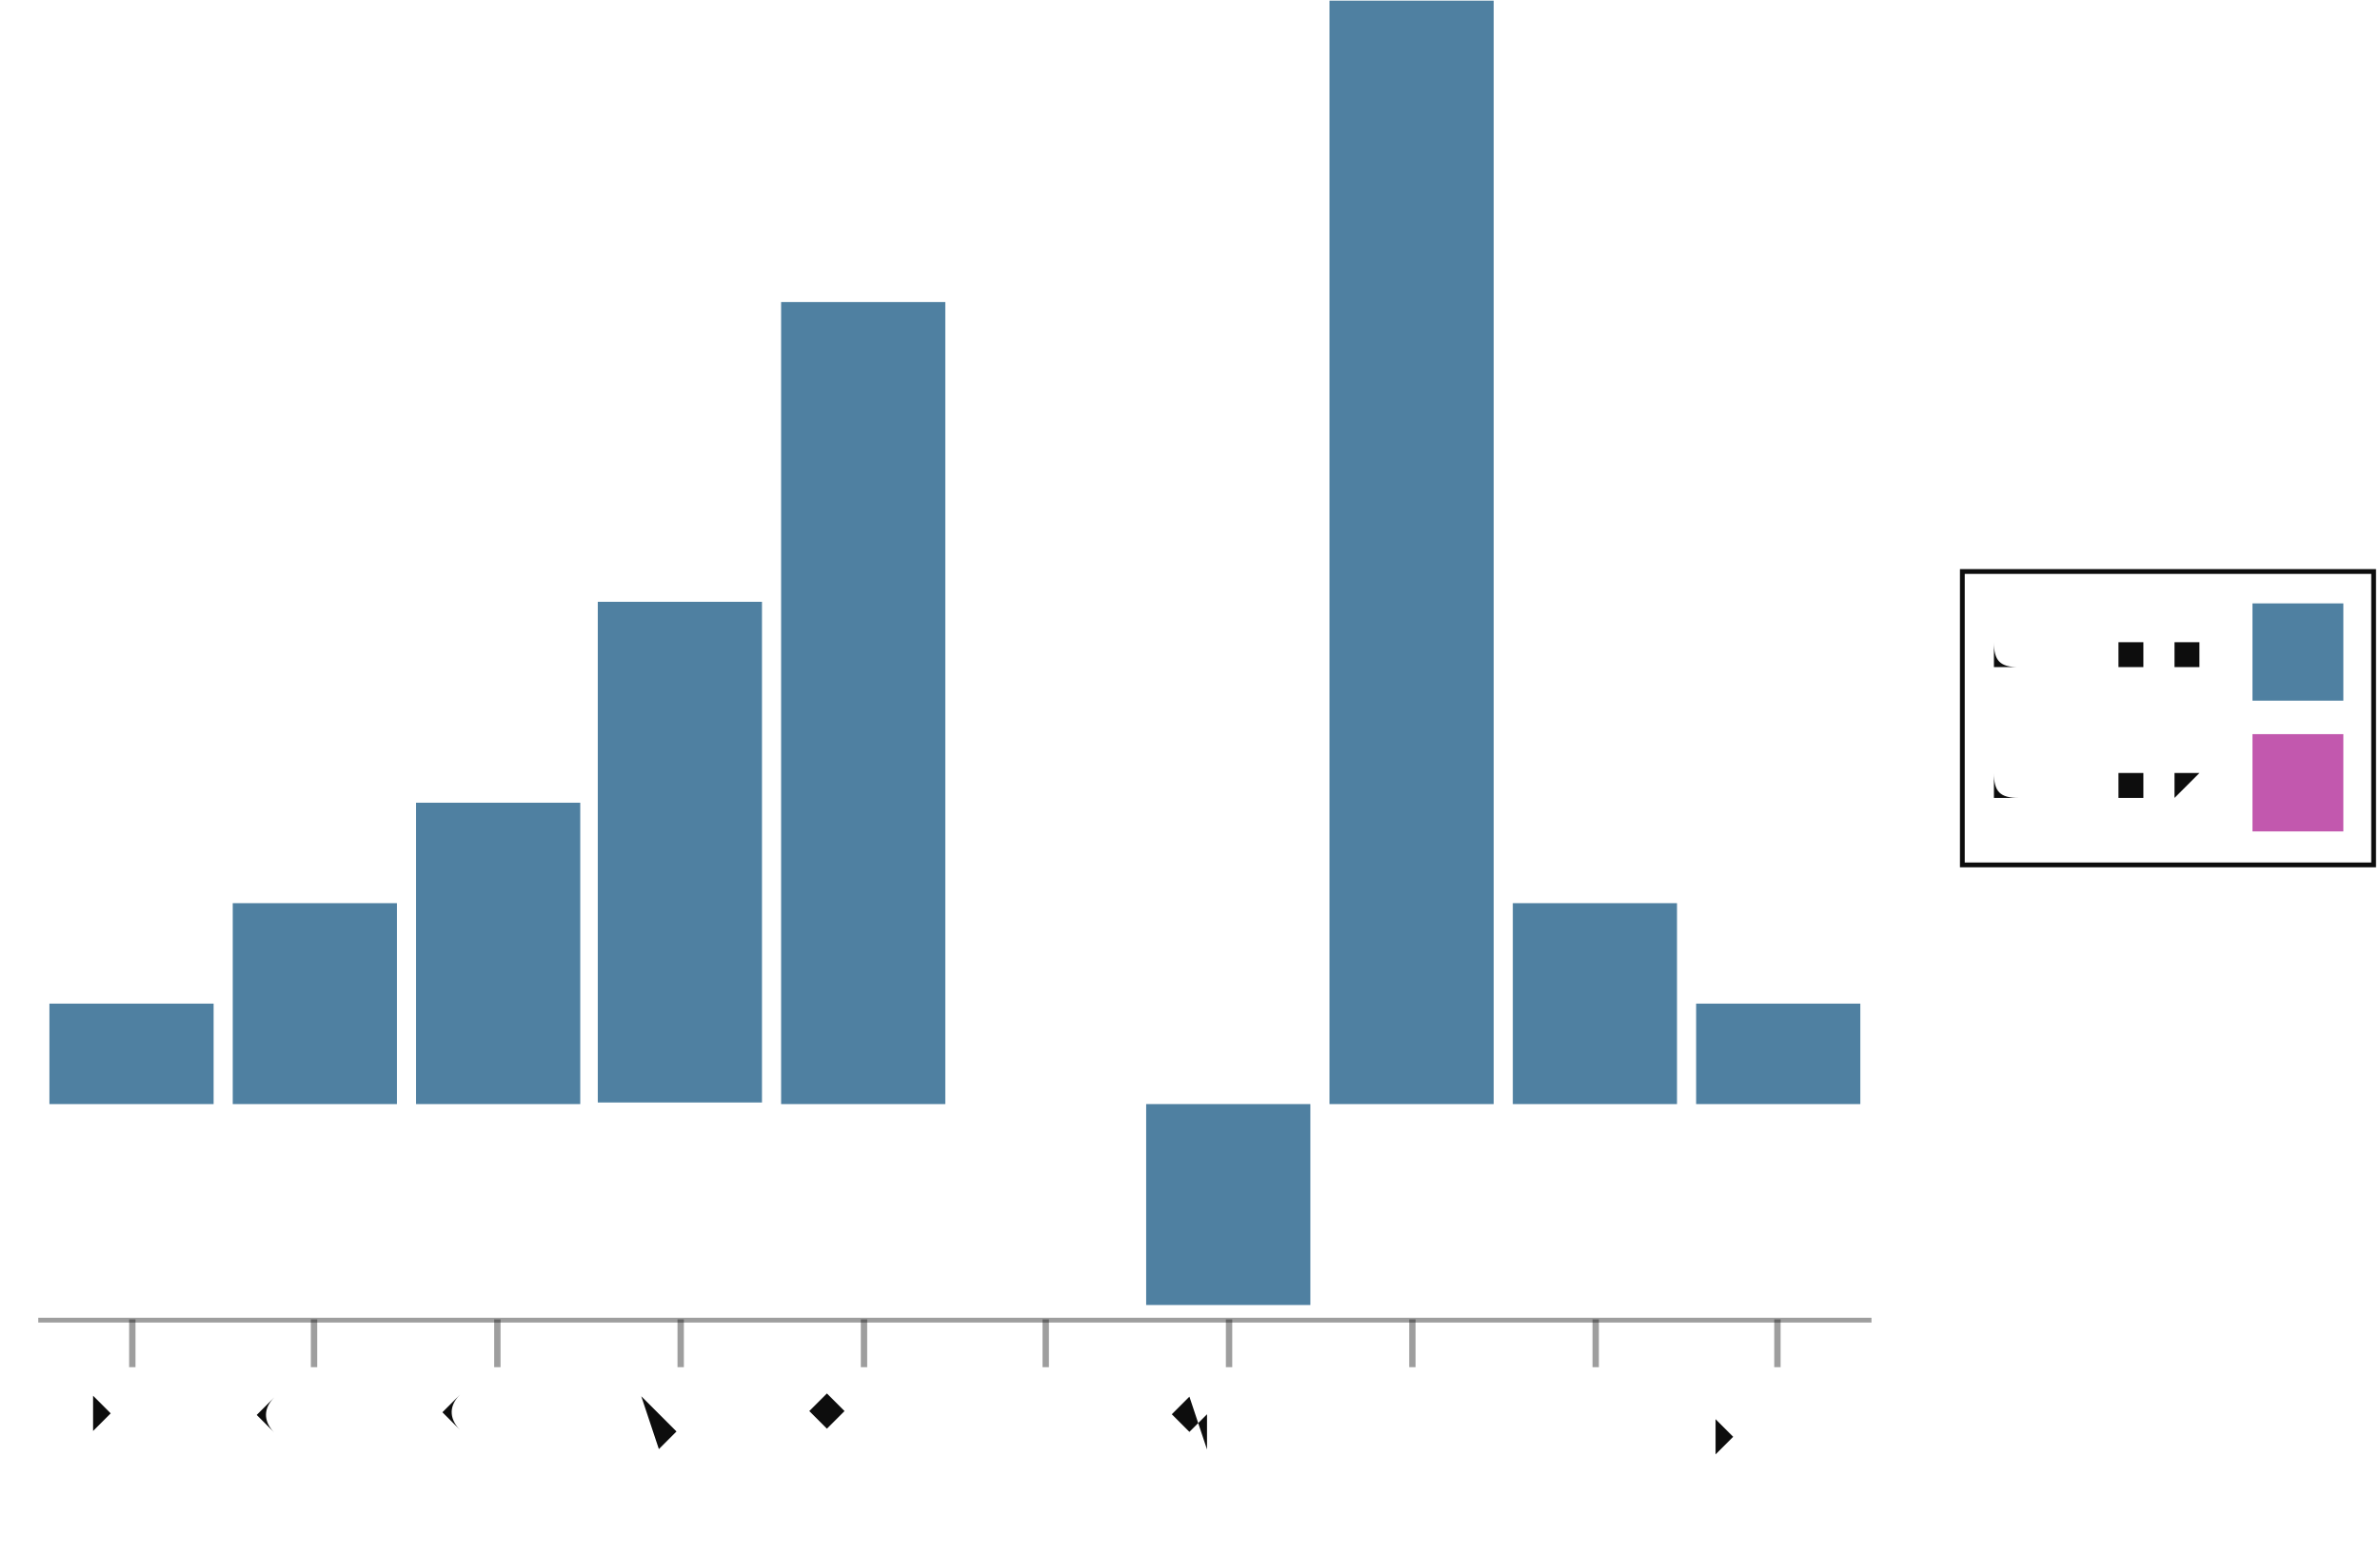
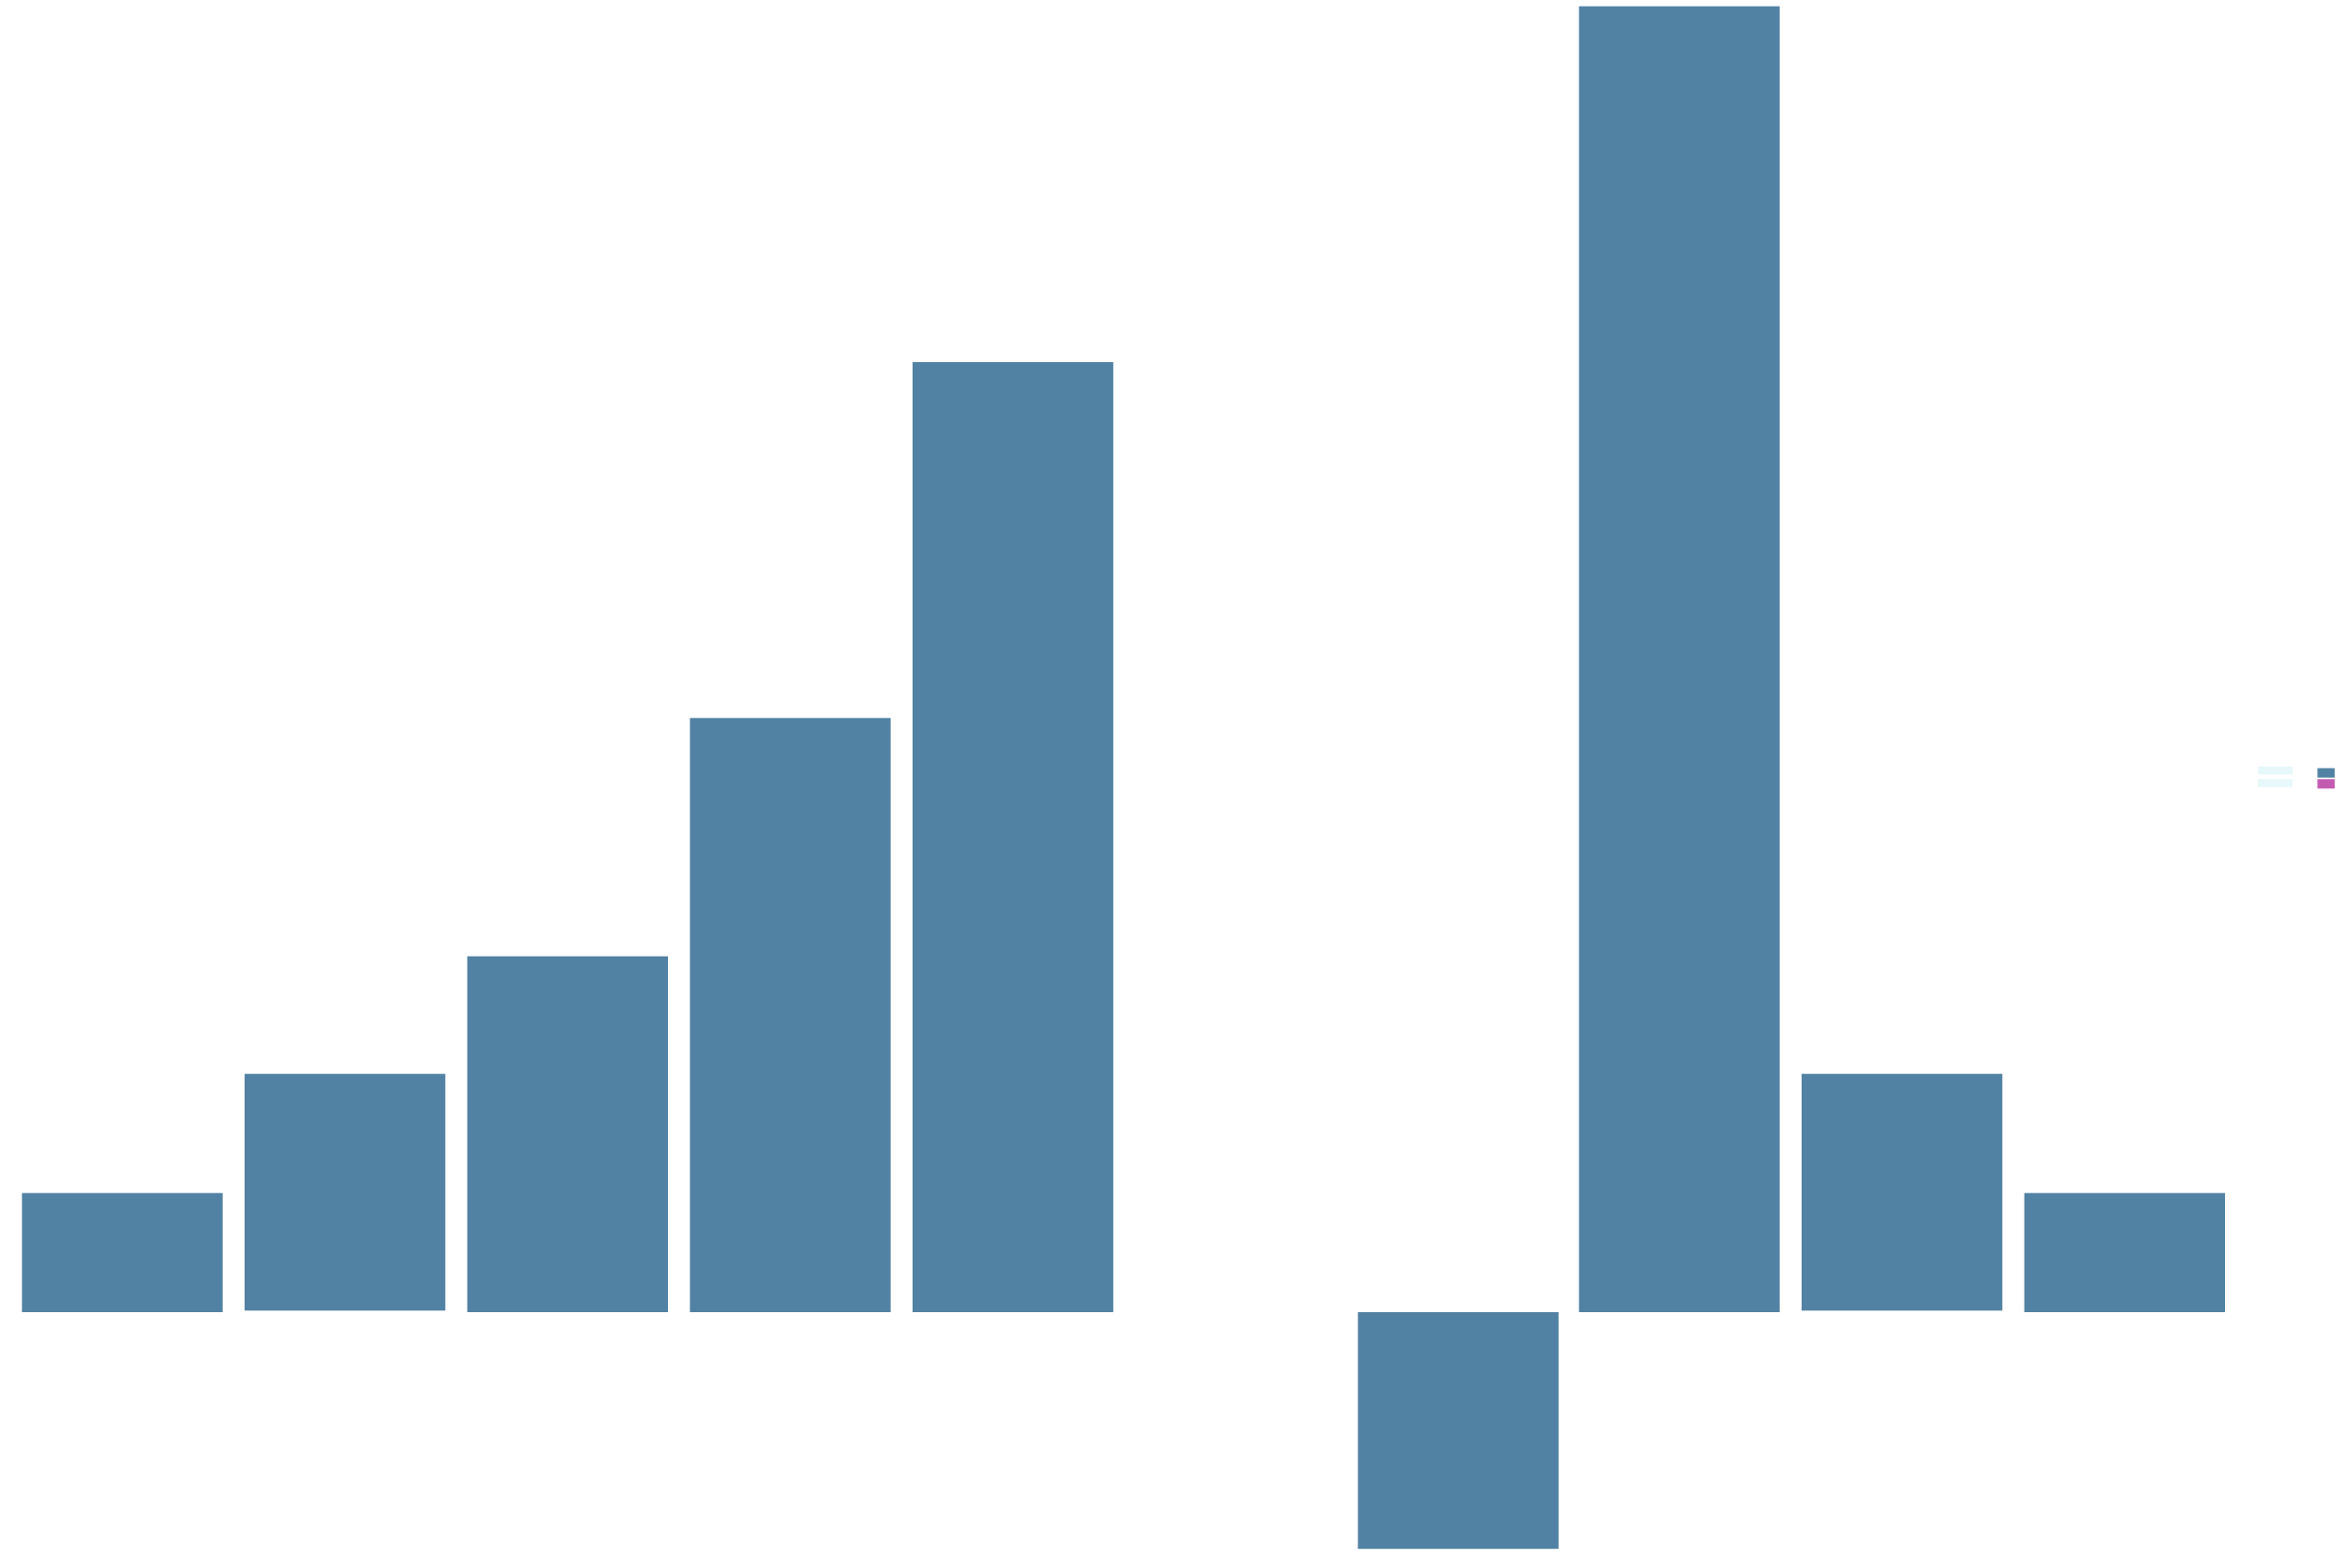
- <svg xmlns="http://www.w3.org/2000/svg" width="459" height="300" viewBox="-0.743 -0.5 1.493 0.975">
+ <svg xmlns="http://www.w3.org/2000/svg" width="450" height="300" viewBox="-0.75 -0.5 1.5 1.0">
  <style>svg {
  color-scheme: light dark;
}
{
  .canvas g, .title g, .axisbar g, .ticktext g, .tickglyph g, .ticklines g, .legendContent g text {
    fill: rgb(5%, 5%, 5%);
  }
  .ticklines g, .tickglyph g, .legendBorder g {
    stroke: rgb(5%, 5%, 5%);
  }
  .legendBorder g {
    fill: rgb(94%, 94%, 94%);
  }
}
@media (prefers-color-scheme:dark) {
  .canvas g, .title g, .axisbar g, .ticktext g, .tickglyph g, .ticklines g, .legendContent g text {
    fill: rgb(94%, 94%, 94%);
  }
  .ticklines g, .tickglyph g, .legendBorder g {
    stroke: rgb(94%, 94%, 94%);
  }
  .legendBorder g {
    fill: rgb(5%, 5%, 5%);
  }
}</style>
  <g class="chart">
    <g class="barchart">
      <g stroke-width="0" stroke="rgb(2%, 29%, 48%)" stroke-opacity="1.0" fill="rgb(2%, 29%, 48%)" fill-opacity="0.7">
-         <rect width="0.103" height="0.063" x="-0.712" y="0.129" />
-         <rect width="0.103" height="0.126" x="-0.597" y="0.066" />
-         <rect width="0.103" height="0.189" x="-0.482" y="0.003" />
-         <rect width="0.103" height="0.314" x="-0.368" y="-0.123" />
-         <rect width="0.103" height="0.503" x="-0.253" y="-0.311" />
-         <rect width="0.103" height="0" x="-0.138" y="0.192" />
-         <rect width="0.103" height="0.126" x="-0.024" y="0.192" />
-         <rect width="0.103" height="0.692" x="0.091" y="-0.5" />
-         <rect width="0.103" height="0.126" x="0.206" y="0.066" />
-         <rect width="0.103" height="0.063" x="0.321" y="0.129" />
+         <rect width="0.128" height="0.076" x="-0.736" y="0.261" />
+         <rect width="0.128" height="0.151" x="-0.594" y="0.185" />
+         <rect width="0.128" height="0.227" x="-0.452" y="0.11" />
+         <rect width="0.128" height="0.379" x="-0.31" y="-0.042" />
+         <rect width="0.128" height="0.606" x="-0.168" y="-0.269" />
+         <rect width="0.128" height="0" x="-0.026" y="0.337" />
+         <rect width="0.128" height="0.151" x="0.116" y="0.337" />
+         <rect width="0.128" height="0.833" x="0.257" y="-0.496" />
+         <rect width="0.128" height="0.151" x="0.399" y="0.185" />
+         <rect width="0.128" height="0.076" x="0.541" y="0.261" />
      </g>
    </g>
  </g>
  <g class="hud">
    <g class="axis">
      <g class="ticks">
        <g class="tickglyph">
-           <g stroke-width="0.004" stroke="rgb(5%, 5%, 5%)" stroke-opacity="0.4" fill="rgb(5%, 5%, 5%)" fill-opacity="0.4">
-             <polyline points="-0.66,0.357 -0.66,0.327" />
-             <polyline points="-0.546,0.357 -0.546,0.327" />
-             <polyline points="-0.431,0.357 -0.431,0.327" />
-             <polyline points="-0.316,0.357 -0.316,0.327" />
-             <polyline points="-0.201,0.357 -0.201,0.327" />
-             <polyline points="-0.087,0.357 -0.087,0.327" />
-             <polyline points="0.028,0.357 0.028,0.327" />
-             <polyline points="0.143,0.357 0.143,0.327" />
-             <polyline points="0.258,0.357 0.258,0.327" />
-             <polyline points="0.372,0.357 0.372,0.327" />
+           <g stroke-width="0" stroke="rgb(5%, 5%, 5%)" stroke-opacity="0.4" fill="rgb(5%, 5%, 5%)" fill-opacity="0.4">
+             <polyline points="-0.672,0.492 -0.672,0.489" />
+             <polyline points="-0.53,0.492 -0.53,0.489" />
+             <polyline points="-0.388,0.492 -0.388,0.489" />
+             <polyline points="-0.246,0.492 -0.246,0.489" />
+             <polyline points="-0.104,0.492 -0.104,0.489" />
+             <polyline points="0.037,0.492 0.037,0.489" />
+             <polyline points="0.179,0.492 0.179,0.489" />
+             <polyline points="0.321,0.492 0.321,0.489" />
+             <polyline points="0.463,0.492 0.463,0.489" />
+             <polyline points="0.605,0.492 0.605,0.489" />
          </g>
        </g>
        <g class="ticktext">
-           <g stroke-width="0.0" stroke="none" fill="rgb(5%, 5%, 5%)" fill-opacity="1.0" font-size="0.038" text-anchor="end">
-             <text x="-0.66" y="0.394" transform="rotate(-45.0, -0.6603, 0.3939)">row 1</text>
-             <text x="-0.546" y="0.394" transform="rotate(-45.0, -0.5456, 0.3939)">row 2</text>
-             <text x="-0.431" y="0.394" transform="rotate(-45.0, -0.4308, 0.3939)">row 3</text>
-             <text x="-0.316" y="0.394" transform="rotate(-45.0, -0.3161, 0.3939)">row 4</text>
-             <text x="-0.201" y="0.394" transform="rotate(-45.0, -0.2014, 0.3939)">row 5</text>
-             <text x="-0.087" y="0.394" transform="rotate(-45.0, -0.0867, 0.3939)">row 6</text>
-             <text x="0.028" y="0.394" transform="rotate(-45.0, 0.028, 0.3939)">row 7</text>
-             <text x="0.143" y="0.394" transform="rotate(-45.0, 0.1428, 0.3939)">row 8</text>
-             <text x="0.258" y="0.394" transform="rotate(-45.0, 0.2575, 0.3939)">row 9</text>
-             <text x="0.372" y="0.394" transform="rotate(-45.0, 0.3722, 0.3939)">row 10</text>
+           <g stroke-width="0.0" stroke="none" fill="rgb(5%, 5%, 5%)" fill-opacity="1.0" font-size="0.005" text-anchor="middle">
+             <text x="-0.672" y="0.495">row 1</text>
+             <text x="-0.53" y="0.495">row 2</text>
+             <text x="-0.388" y="0.495">row 3</text>
+             <text x="-0.246" y="0.495">row 4</text>
+             <text x="-0.104" y="0.495">row 5</text>
+             <text x="0.037" y="0.495">row 6</text>
+             <text x="0.179" y="0.495">row 7</text>
+             <text x="0.321" y="0.495">row 8</text>
+             <text x="0.463" y="0.495">row 9</text>
+             <text x="0.605" y="0.495">row 10</text>
          </g>
        </g>
      </g>
      <g class="axisbar">
        <g stroke-width="0" stroke="rgb(0%, 0%, 0%)" stroke-opacity="0" fill="rgb(5%, 5%, 5%)" fill-opacity="0.4">
-           <rect width="1.15" height="0.003" x="-0.719" y="0.326" />
+           <rect width="1.419" height="0" x="-0.743" y="0.489" />
        </g>
      </g>
    </g>
    <g class="legend">
      <g class="legendBorder">
-         <g stroke-width="0.003" stroke="rgb(5%, 5%, 5%)" stroke-opacity="1.0" fill="rgb(5%, 5%, 5%)" fill-opacity="0">
-           <rect width="0.258" height="0.184" x="0.488" y="-0.142" />
+         <g stroke-width="0" stroke="rgb(5%, 5%, 5%)" stroke-opacity="1.0" fill="rgb(5%, 5%, 5%)" fill-opacity="0">
+           <rect width="0.056" height="0.017" x="0.687" y="-0.012" />
        </g>
      </g>
      <g class="legendContent">
-         <g stroke-width="0.0" stroke="none" fill="rgb(5%, 5%, 5%)" fill-opacity="1.0" font-size="0.034" text-anchor="start">
-           <text x="0.508" y="-0.001">column 2</text>
+         <g stroke-width="0.0" stroke="none" fill="rgb(5%, 5%, 5%)" fill-opacity="1.0" font-size="0.005" text-anchor="start">
+           <g stroke-width="0" stroke="rgb(2%, 29%, 48%)" stroke-opacity="1.0" fill="rgb(2%, 73%, 80%)" fill-opacity="0.1">
+             <rect width="0.022" height="0.005" x="0.69" y="-0.003" />
+           </g>
+           <text x="0.69" y="0.001">column 2</text>
        </g>
        <g stroke-width="0" stroke="rgb(66%, 7%, 55%)" stroke-opacity="1.0" fill="rgb(66%, 7%, 55%)" fill-opacity="0.7">
-           <rect width="0.057" height="0.061" x="0.67" y="-0.04" />
+           <rect width="0.011" height="0.006" x="0.728" y="-0.003" />
        </g>
-         <g stroke-width="0.0" stroke="none" fill="rgb(5%, 5%, 5%)" fill-opacity="1.0" font-size="0.034" text-anchor="start">
-           <text x="0.508" y="-0.082">column 1</text>
+         <g stroke-width="0.0" stroke="none" fill="rgb(5%, 5%, 5%)" fill-opacity="1.0" font-size="0.005" text-anchor="start">
+           <g stroke-width="0" stroke="rgb(2%, 29%, 48%)" stroke-opacity="1.0" fill="rgb(2%, 73%, 80%)" fill-opacity="0.1">
+             <rect width="0.022" height="0.005" x="0.69" y="-0.011" />
+           </g>
+           <text x="0.69" y="-0.007">column 1</text>
        </g>
        <g stroke-width="0" stroke="rgb(2%, 29%, 48%)" stroke-opacity="1.0" fill="rgb(2%, 29%, 48%)" fill-opacity="0.7">
-           <rect width="0.057" height="0.061" x="0.67" y="-0.122" />
+           <rect width="0.011" height="0.006" x="0.728" y="-0.01" />
        </g>
+       </g>
+     </g>
+     <g class="frame">
+       <g stroke-width="0" stroke="rgb(0%, 0%, 0%)" stroke-opacity="0" fill="rgb(100%, 100%, 100%)" fill-opacity="0.02">
+         <rect width="1.5" height="1.0" x="-0.75" y="-0.5" />
      </g>
    </g>
  </g>
</svg>
